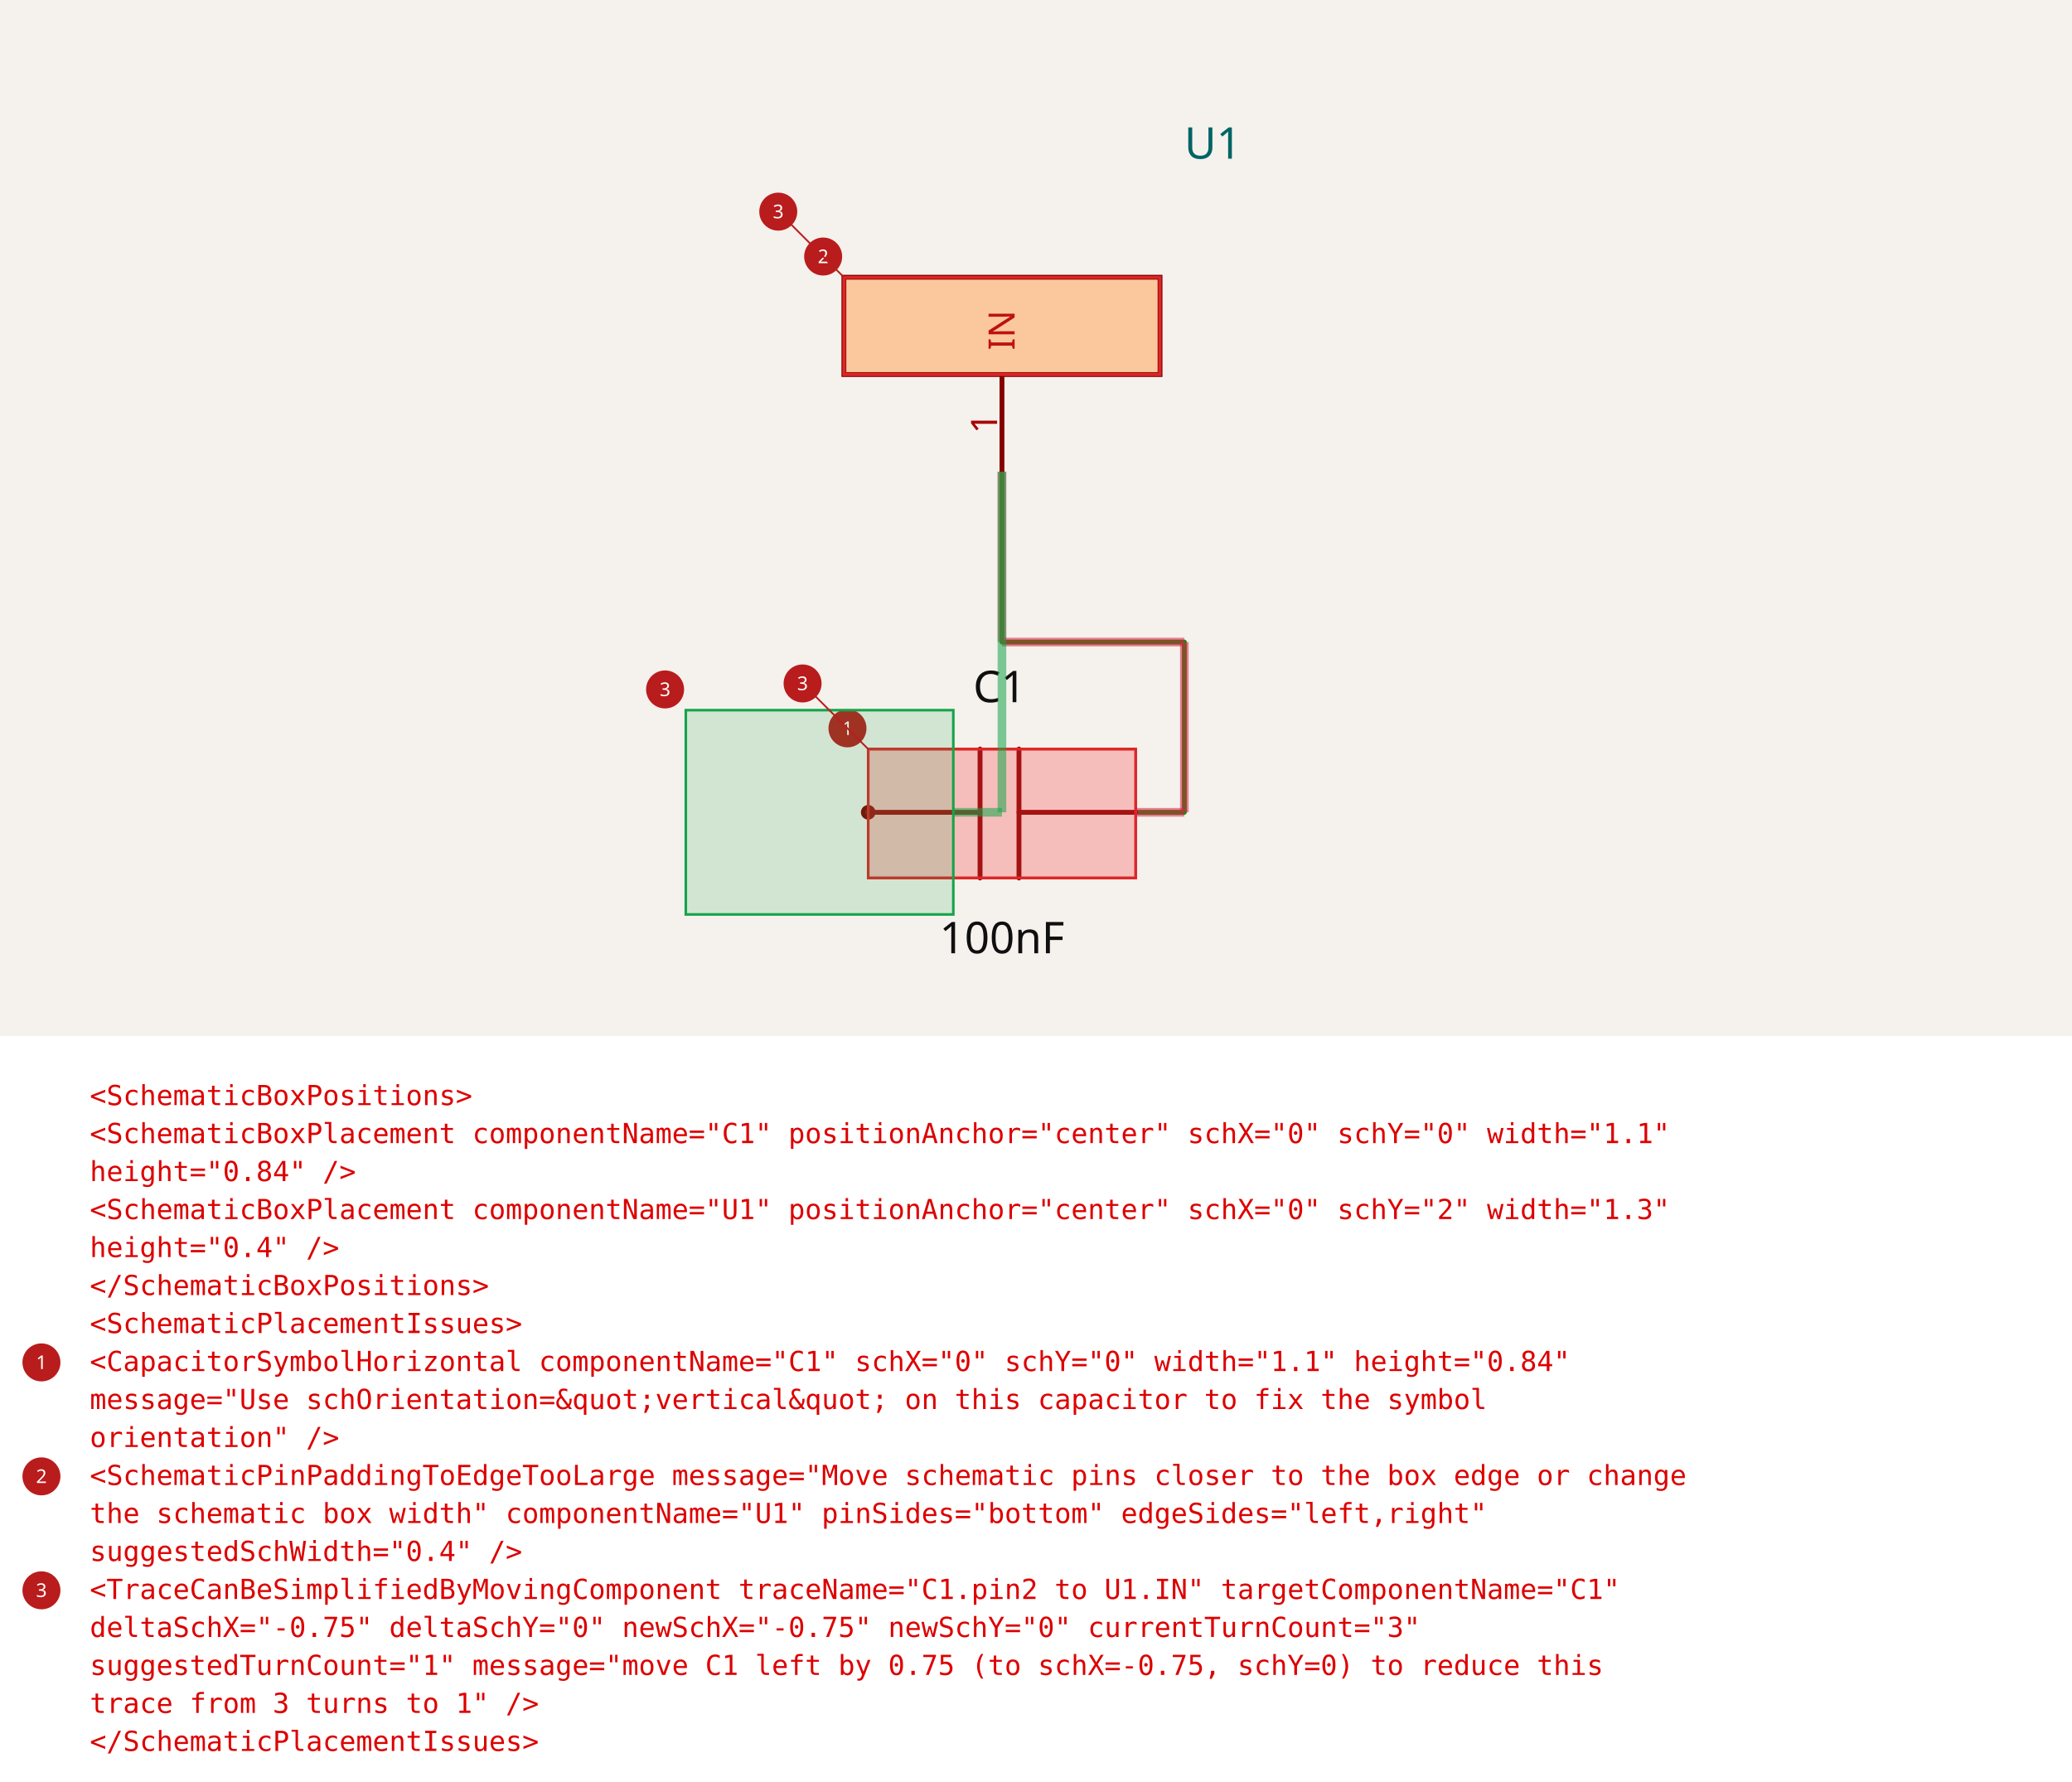
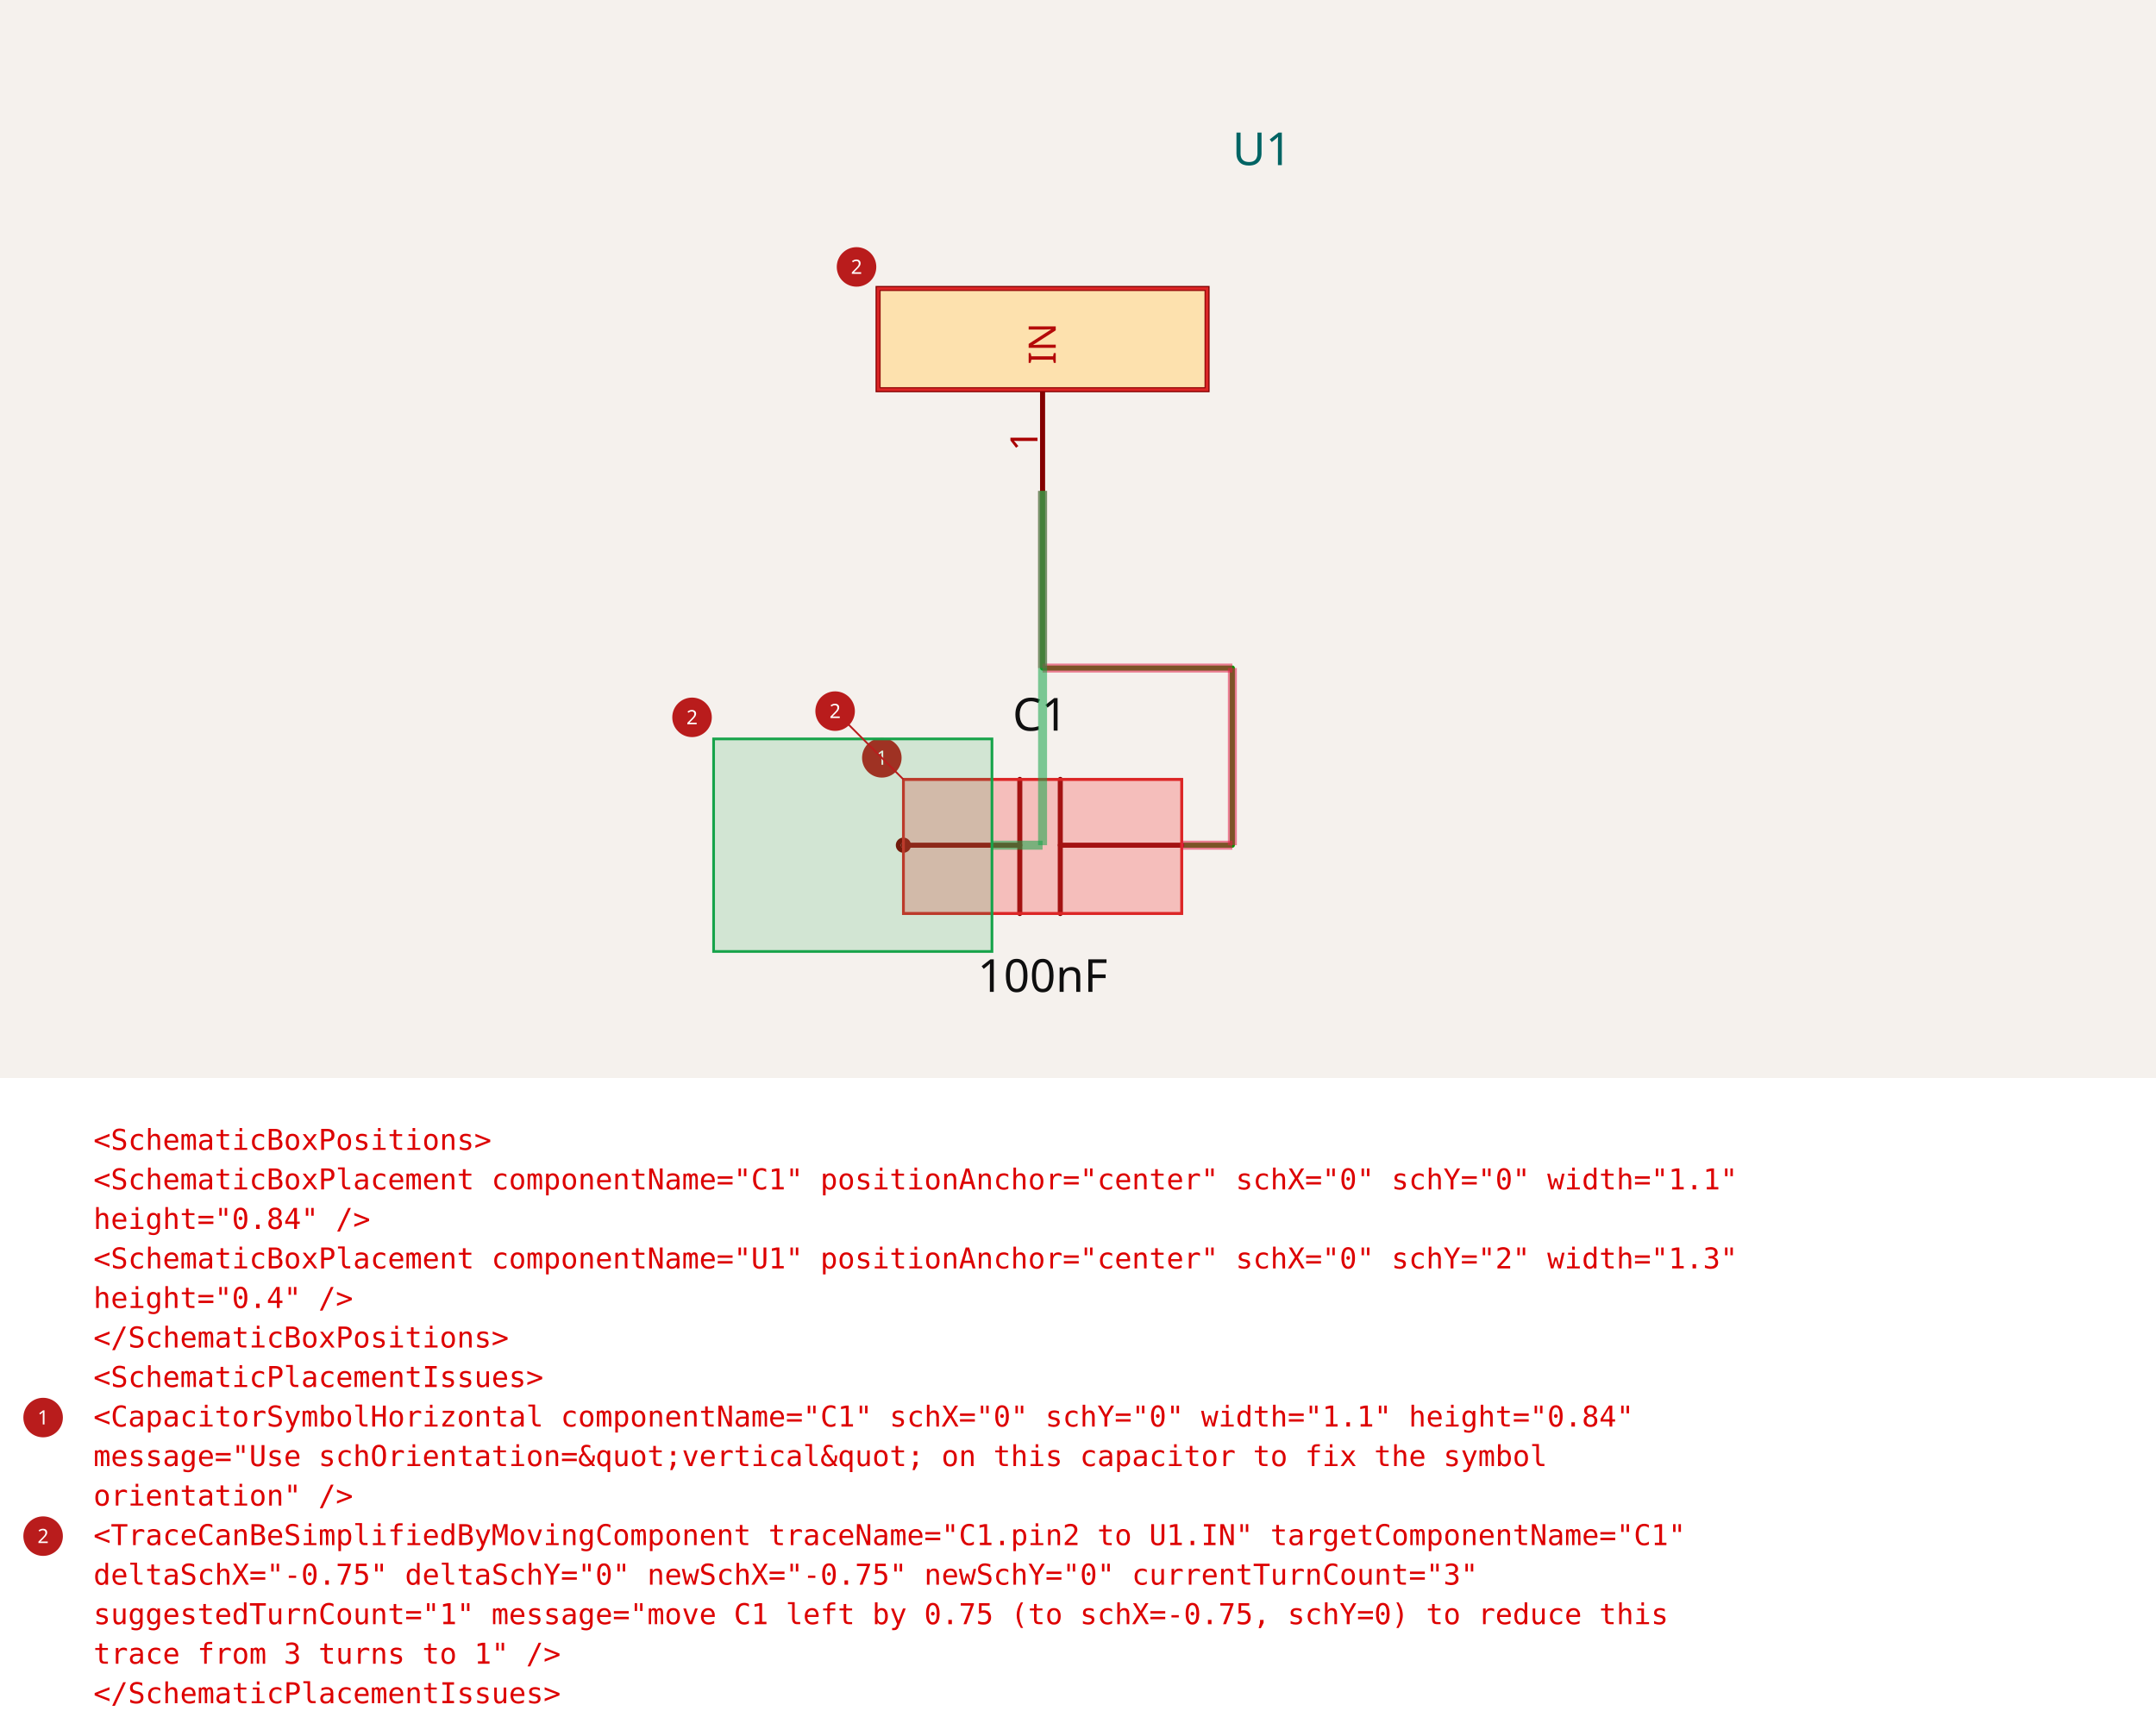
- <svg xmlns="http://www.w3.org/2000/svg" width="1200" height="1032" viewBox="0 0 1200 1032" role="img" aria-label="schematic analysis fixture">
+ <svg xmlns="http://www.w3.org/2000/svg" width="1200" height="966" viewBox="0 0 1200 966" role="img" aria-label="schematic analysis fixture">
  <g transform="translate(0, 0)">
    <style>
              .boundary { fill: rgb(245, 241, 237); }
              .schematic-boundary { fill: none; stroke: #fff; }
              .component { fill: none; stroke: rgb(132, 0, 0); }
              .chip { fill: rgb(255, 255, 194); stroke: rgb(132, 0, 0); }
              .component-pin { fill: none; stroke: rgb(132, 0, 0); }
              /* Basic per-trace hover fallback */
              .trace:hover {
                filter: invert(1);
              }
              .trace:hover .trace-crossing-outline {
                opacity: 0;
              }
              .trace:hover .trace-junction {
                filter: invert(1);
              }
              /* Net-hover highlighting: when a trace or its overlays are hovered,
                 invert color for all traces (base + overlays) sharing the same
                 subcircuit connectivity key. Also hide crossing outline during hover. */
              svg:has(:is(g.trace[data-subcircuit-connectivity-map-key="unnamedsubcircuitsubcircuit_source_group_0_connectivity_net0"], g.trace-overlays[data-subcircuit-connectivity-map-key="unnamedsubcircuitsubcircuit_source_group_0_connectivity_net0"]):hover) :is(g.trace[data-subcircuit-connectivity-map-key="unnamedsubcircuitsubcircuit_source_group_0_connectivity_net0"], g.trace-overlays[data-subcircuit-connectivity-map-key="unnamedsubcircuitsubcircuit_source_group_0_connectivity_net0"]) { filter: invert(1); }
svg:has(:is(g.trace[data-subcircuit-connectivity-map-key="unnamedsubcircuitsubcircuit_source_group_0_connectivity_net0"], g.trace-overlays[data-subcircuit-connectivity-map-key="unnamedsubcircuitsubcircuit_source_group_0_connectivity_net0"]):hover) g.trace-overlays[data-subcircuit-connectivity-map-key="unnamedsubcircuitsubcircuit_source_group_0_connectivity_net0"] .trace-crossing-outline { opacity: 0; }
              .text { font-family: sans-serif; fill: rgb(0, 150, 0); }
              .pin-number { fill: rgb(169, 0, 0); }
              .port-label { fill: rgb(0, 100, 100); }
              .component-name { fill: rgb(0, 100, 100); }

            </style>
    <rect class="boundary" x="0" y="0" width="1200" height="600" />
    <g class="trace sch-trace" data-layer="base" data-circuit-json-type="schematic_trace" data-schematic-trace-id="schematic_trace_0" data-subcircuit-connectivity-map-key="unnamedsubcircuitsubcircuit_source_group_0_connectivity_net0">
      <path d="M 657.746 470.423 L 685.915 470.423 L 685.915 371.831 L 580.282 371.831 L 580.282 273.239" class="trace-invisible-hover-outline sch-trace-hitbox" stroke="rgb(0, 150, 0)" fill="none" stroke-width="22.535px" stroke-linecap="round" opacity="0" stroke-linejoin="round" />
      <path class="sch-trace-path" d="M 657.746 470.423 L 685.915 470.423 L 685.915 371.831 L 580.282 371.831 L 580.282 273.239" stroke="rgb(0, 150, 0)" fill="none" stroke-width="2.817px" stroke-linecap="round" stroke-linejoin="round" />
    </g>
    <g class="trace-overlays sch-trace-overlays" data-layer="overlay" data-circuit-json-type="schematic_trace" data-schematic-trace-id="schematic_trace_0" data-subcircuit-connectivity-map-key="unnamedsubcircuitsubcircuit_source_group_0_connectivity_net0" />
    <g class="sch-component" data-circuit-json-type="schematic_component" data-schematic-component-id="schematic_component_0">
      <rect class="component-overlay sch-component-overlay" x="502.817" y="433.803" width="154.93" height="74.648" fill="transparent" />
      <path class="sch-component-symbol-path" d="M 657.746 470.423 L 590.141 470.423" stroke="rgb(132, 0, 0)" fill="none" stroke-width="2.817px" stroke-linecap="round" />
      <path class="sch-component-symbol-path" d="M 567.606 470.423 L 502.817 470.423" stroke="rgb(132, 0, 0)" fill="none" stroke-width="2.817px" stroke-linecap="round" />
      <path class="sch-component-symbol-path" d="M 590.141 433.803 L 590.141 508.451" stroke="rgb(132, 0, 0)" fill="none" stroke-width="2.817px" stroke-linecap="round" />
      <path class="sch-component-symbol-path" d="M 567.606 433.803 L 567.606 508.451" stroke="rgb(132, 0, 0)" fill="none" stroke-width="2.817px" stroke-linecap="round" />
      <text class="sch-component-name sch-component-text" x="578.873" y="414.085" stroke="rgb(245, 241, 237)" stroke-width="2.817px" paint-order="stroke" fill="rgb(15, 15, 15)" font-family="sans-serif" text-anchor="middle" dominant-baseline="ideographic" font-size="25.352px">C1</text>
      <text class="sch-component-text" x="580.282" y="532.394" fill="rgb(15, 15, 15)" font-family="sans-serif" text-anchor="middle" dominant-baseline="hanging" font-size="25.352px">100nF</text>
      <circle class="component-pin sch-component-pin" cx="502.817" cy="470.423" r="2.817px" stroke-width="2.817px" fill="none" stroke="rgb(132, 0, 0)" />
    </g>
    <g class="sch-component" data-circuit-json-type="schematic_component" data-schematic-component-id="schematic_component_1">
      <rect class="component chip sch-component-body" x="488.732" y="160.563" width="183.099" height="56.338" stroke-width="2.817px" fill="rgb(255, 255, 194)" stroke="rgb(132, 0, 0)" />
      <rect class="component-overlay sch-component-overlay" x="488.732" y="160.563" width="183.099" height="56.338" fill="transparent" />
      <text class="sch-text" x="685.915" y="111.268" fill="#006464" text-anchor="start" dominant-baseline="middle" font-family="sans-serif" font-size="25.352px" transform="rotate(0, 685.9155, 111.2676)" />
      <text class="sch-text" x="685.915" y="83.099" fill="#006464" text-anchor="start" dominant-baseline="middle" font-family="sans-serif" font-size="25.352px" transform="rotate(0, 685.9155, 83.09859)">U1</text>
      <line class="component-pin sch-component-pin sch-port-line" x1="580.282" y1="216.901" x2="580.282" y2="273.239" stroke-width="2.817px" />
      <g class="sch-port" data-schematic-port-id="source_port_2">
        <rect x="577.465" y="270.423" width="5.634" height="5.634" opacity="0" />
      </g>
      <text class="pin-number sch-pin-number" x="577.465" y="245.07" style="font-family: sans-serif;" fill="rgb(169, 0, 0)" text-anchor="middle" dominant-baseline="auto" font-size="21.127px" transform="rotate(-90 577.4648 245.0704)">1</text>
      <text class="pin-number sch-pin-label" x="580.282" y="202.817" style="font-family: sans-serif;" fill="rgb(169, 0, 0)" text-anchor="start" dominant-baseline="middle" font-size="21.127px" transform="rotate(-90 580.2817 202.8169)">IN</text>
    </g>
    <g class="schematic-port-hover sch-port-hover" data-schematic-port-id="source_port_0">
      <circle cx="502.817" cy="470.423" r="5.634" fill="red" opacity="0" />
    </g>
    <g class="schematic-port-hover sch-port-hover" data-schematic-port-id="source_port_1">
      <circle cx="657.746" cy="470.423" r="5.634" fill="red" opacity="0" />
    </g>
    <g class="schematic-port-hover sch-port-hover" data-schematic-port-id="source_port_2">
      <circle cx="580.282" cy="273.239" r="5.634" fill="red" opacity="0" />
    </g>
    <g class="schematic-issue-highlights">
      <g data-issue-number="1" data-issue-type="CapacitorSymbolHorizontal" data-schematic-sheet-id="">
        <rect data-highlight-component-id="schematic_component_0" x="502.817" y="433.803" width="154.93" height="74.648" fill="#ef4444" fill-opacity="0.16" stroke="#dc2626" stroke-width="1.5" />
        <g class="issue-marker">
          <circle cx="490.817" cy="421.803" r="11" fill="#b91c1c" />
          <text x="490.817" y="421.803" dy="0.35em" text-anchor="middle" font-family="sans-serif" font-size="11" fill="white">1</text>
        </g>
      </g>
-       <g data-issue-number="2" data-issue-type="SchematicPinPaddingToEdgeTooLarge" data-schematic-sheet-id="">
-         <rect data-highlight-component-id="schematic_component_1" x="488.732" y="160.563" width="183.099" height="56.338" fill="#ef4444" fill-opacity="0.16" stroke="#dc2626" stroke-width="1.5" />
-         <g class="issue-marker">
-           <circle cx="476.732" cy="148.563" r="11" fill="#b91c1c" />
-           <text x="476.732" y="148.563" dy="0.35em" text-anchor="middle" font-family="sans-serif" font-size="11" fill="white">2</text>
-         </g>
-       </g>
-       <g data-issue-number="3" data-issue-type="TraceCanBeSimplifiedByMovingComponent" data-schematic-sheet-id="">
+       <g data-issue-number="2" data-issue-type="TraceCanBeSimplifiedByMovingComponent" data-schematic-sheet-id="">
        <rect data-highlight-component-id="schematic_component_0" x="502.817" y="433.803" width="154.93" height="74.648" fill="#ef4444" fill-opacity="0.16" stroke="#dc2626" stroke-width="1.5" />
        <rect data-highlight-component-id="schematic_component_1" x="488.732" y="160.563" width="183.099" height="56.338" fill="#ef4444" fill-opacity="0.16" stroke="#dc2626" stroke-width="1.5" />
        <line x1="657.746" y1="470.423" x2="685.915" y2="470.423" stroke="#e11d48" stroke-width="5" stroke-opacity="0.55" />
        <line x1="685.915" y1="470.423" x2="685.915" y2="371.831" stroke="#e11d48" stroke-width="5" stroke-opacity="0.55" />
        <line x1="685.915" y1="371.831" x2="580.282" y2="371.831" stroke="#e11d48" stroke-width="5" stroke-opacity="0.55" />
        <line x1="580.282" y1="371.831" x2="580.282" y2="273.239" stroke="#e11d48" stroke-width="5" stroke-opacity="0.55" />
        <rect x="397.183" y="411.268" width="154.93" height="118.31" fill="#16a34a" fill-opacity="0.16" stroke="#16a34a" stroke-width="1.5" />
        <line x1="552.113" y1="470.423" x2="580.282" y2="470.423" stroke="#16a34a" stroke-width="5" stroke-opacity="0.55" />
        <line x1="580.282" y1="470.423" x2="580.282" y2="273.239" stroke="#16a34a" stroke-width="5" stroke-opacity="0.55" />
        <line x1="464.817" y1="395.803" x2="502.817" y2="433.803" stroke="#b91c1c" />
        <g class="issue-marker">
          <circle cx="464.817" cy="395.803" r="11" fill="#b91c1c" />
-           <text x="464.817" y="395.803" dy="0.35em" text-anchor="middle" font-family="sans-serif" font-size="11" fill="white">3</text>
+           <text x="464.817" y="395.803" dy="0.35em" text-anchor="middle" font-family="sans-serif" font-size="11" fill="white">2</text>
        </g>
-         <line x1="450.732" y1="122.563" x2="488.732" y2="160.563" stroke="#b91c1c" />
        <g class="issue-marker">
-           <circle cx="450.732" cy="122.563" r="11" fill="#b91c1c" />
-           <text x="450.732" y="122.563" dy="0.35em" text-anchor="middle" font-family="sans-serif" font-size="11" fill="white">3</text>
+           <circle cx="476.732" cy="148.563" r="11" fill="#b91c1c" />
+           <text x="476.732" y="148.563" dy="0.35em" text-anchor="middle" font-family="sans-serif" font-size="11" fill="white">2</text>
        </g>
        <g class="issue-marker">
          <circle cx="385.183" cy="399.268" r="11" fill="#b91c1c" />
-           <text x="385.183" y="399.268" dy="0.35em" text-anchor="middle" font-family="sans-serif" font-size="11" fill="white">3</text>
+           <text x="385.183" y="399.268" dy="0.35em" text-anchor="middle" font-family="sans-serif" font-size="11" fill="white">2</text>
        </g>
      </g>
    </g>
  </g>
  <g transform="translate(0, 600) scale(1, 1) translate(0, 0)">
    <rect width="100%" height="100%" fill="#fff" />
    <text x="52" y="40" fill="#d00" font-family="Menlo, Consolas, monospace" font-size="16">
      <tspan x="52" dy="0">&lt;SchematicBoxPositions&gt;</tspan>
      <tspan x="52" dy="22">&lt;SchematicBoxPlacement componentName="C1" positionAnchor="center" schX="0" schY="0" width="1.1"</tspan>
      <tspan x="52" dy="22">  height="0.84" /&gt;</tspan>
      <tspan x="52" dy="22">&lt;SchematicBoxPlacement componentName="U1" positionAnchor="center" schX="0" schY="2" width="1.3"</tspan>
      <tspan x="52" dy="22">  height="0.4" /&gt;</tspan>
      <tspan x="52" dy="22">&lt;/SchematicBoxPositions&gt;</tspan>
      <tspan x="52" dy="22">&lt;SchematicPlacementIssues&gt;</tspan>
      <tspan x="52" dy="22">&lt;CapacitorSymbolHorizontal componentName="C1" schX="0" schY="0" width="1.1" height="0.84"</tspan>
      <tspan x="52" dy="22">  message="Use schOrientation=&amp;quot;vertical&amp;quot; on this capacitor to fix the symbol</tspan>
      <tspan x="52" dy="22">  orientation" /&gt;</tspan>
-       <tspan x="52" dy="22">&lt;SchematicPinPaddingToEdgeTooLarge message="Move schematic pins closer to the box edge or change</tspan>
-       <tspan x="52" dy="22">  the schematic box width" componentName="U1" pinSides="bottom" edgeSides="left,right"</tspan>
-       <tspan x="52" dy="22">  suggestedSchWidth="0.4" /&gt;</tspan>
      <tspan x="52" dy="22">&lt;TraceCanBeSimplifiedByMovingComponent traceName="C1.pin2 to U1.IN" targetComponentName="C1"</tspan>
      <tspan x="52" dy="22">  deltaSchX="-0.75" deltaSchY="0" newSchX="-0.75" newSchY="0" currentTurnCount="3"</tspan>
      <tspan x="52" dy="22">  suggestedTurnCount="1" message="move C1 left by 0.75 (to schX=-0.75, schY=0) to reduce this</tspan>
      <tspan x="52" dy="22">  trace from 3 turns to 1" /&gt;</tspan>
      <tspan x="52" dy="22">&lt;/SchematicPlacementIssues&gt;</tspan>
    </text>
    <g data-listing-issue-number="1">
      <circle cx="24" cy="189" r="11" fill="#b91c1c" />
      <text x="24" y="189" dy="0.35em" text-anchor="middle" font-family="sans-serif" font-size="11" fill="white">1</text>
    </g>
    <g data-listing-issue-number="2">
      <circle cx="24" cy="255" r="11" fill="#b91c1c" />
      <text x="24" y="255" dy="0.35em" text-anchor="middle" font-family="sans-serif" font-size="11" fill="white">2</text>
    </g>
-     <g data-listing-issue-number="3">
-       <circle cx="24" cy="321" r="11" fill="#b91c1c" />
-       <text x="24" y="321" dy="0.35em" text-anchor="middle" font-family="sans-serif" font-size="11" fill="white">3</text>
-     </g>
  </g>
</svg>
